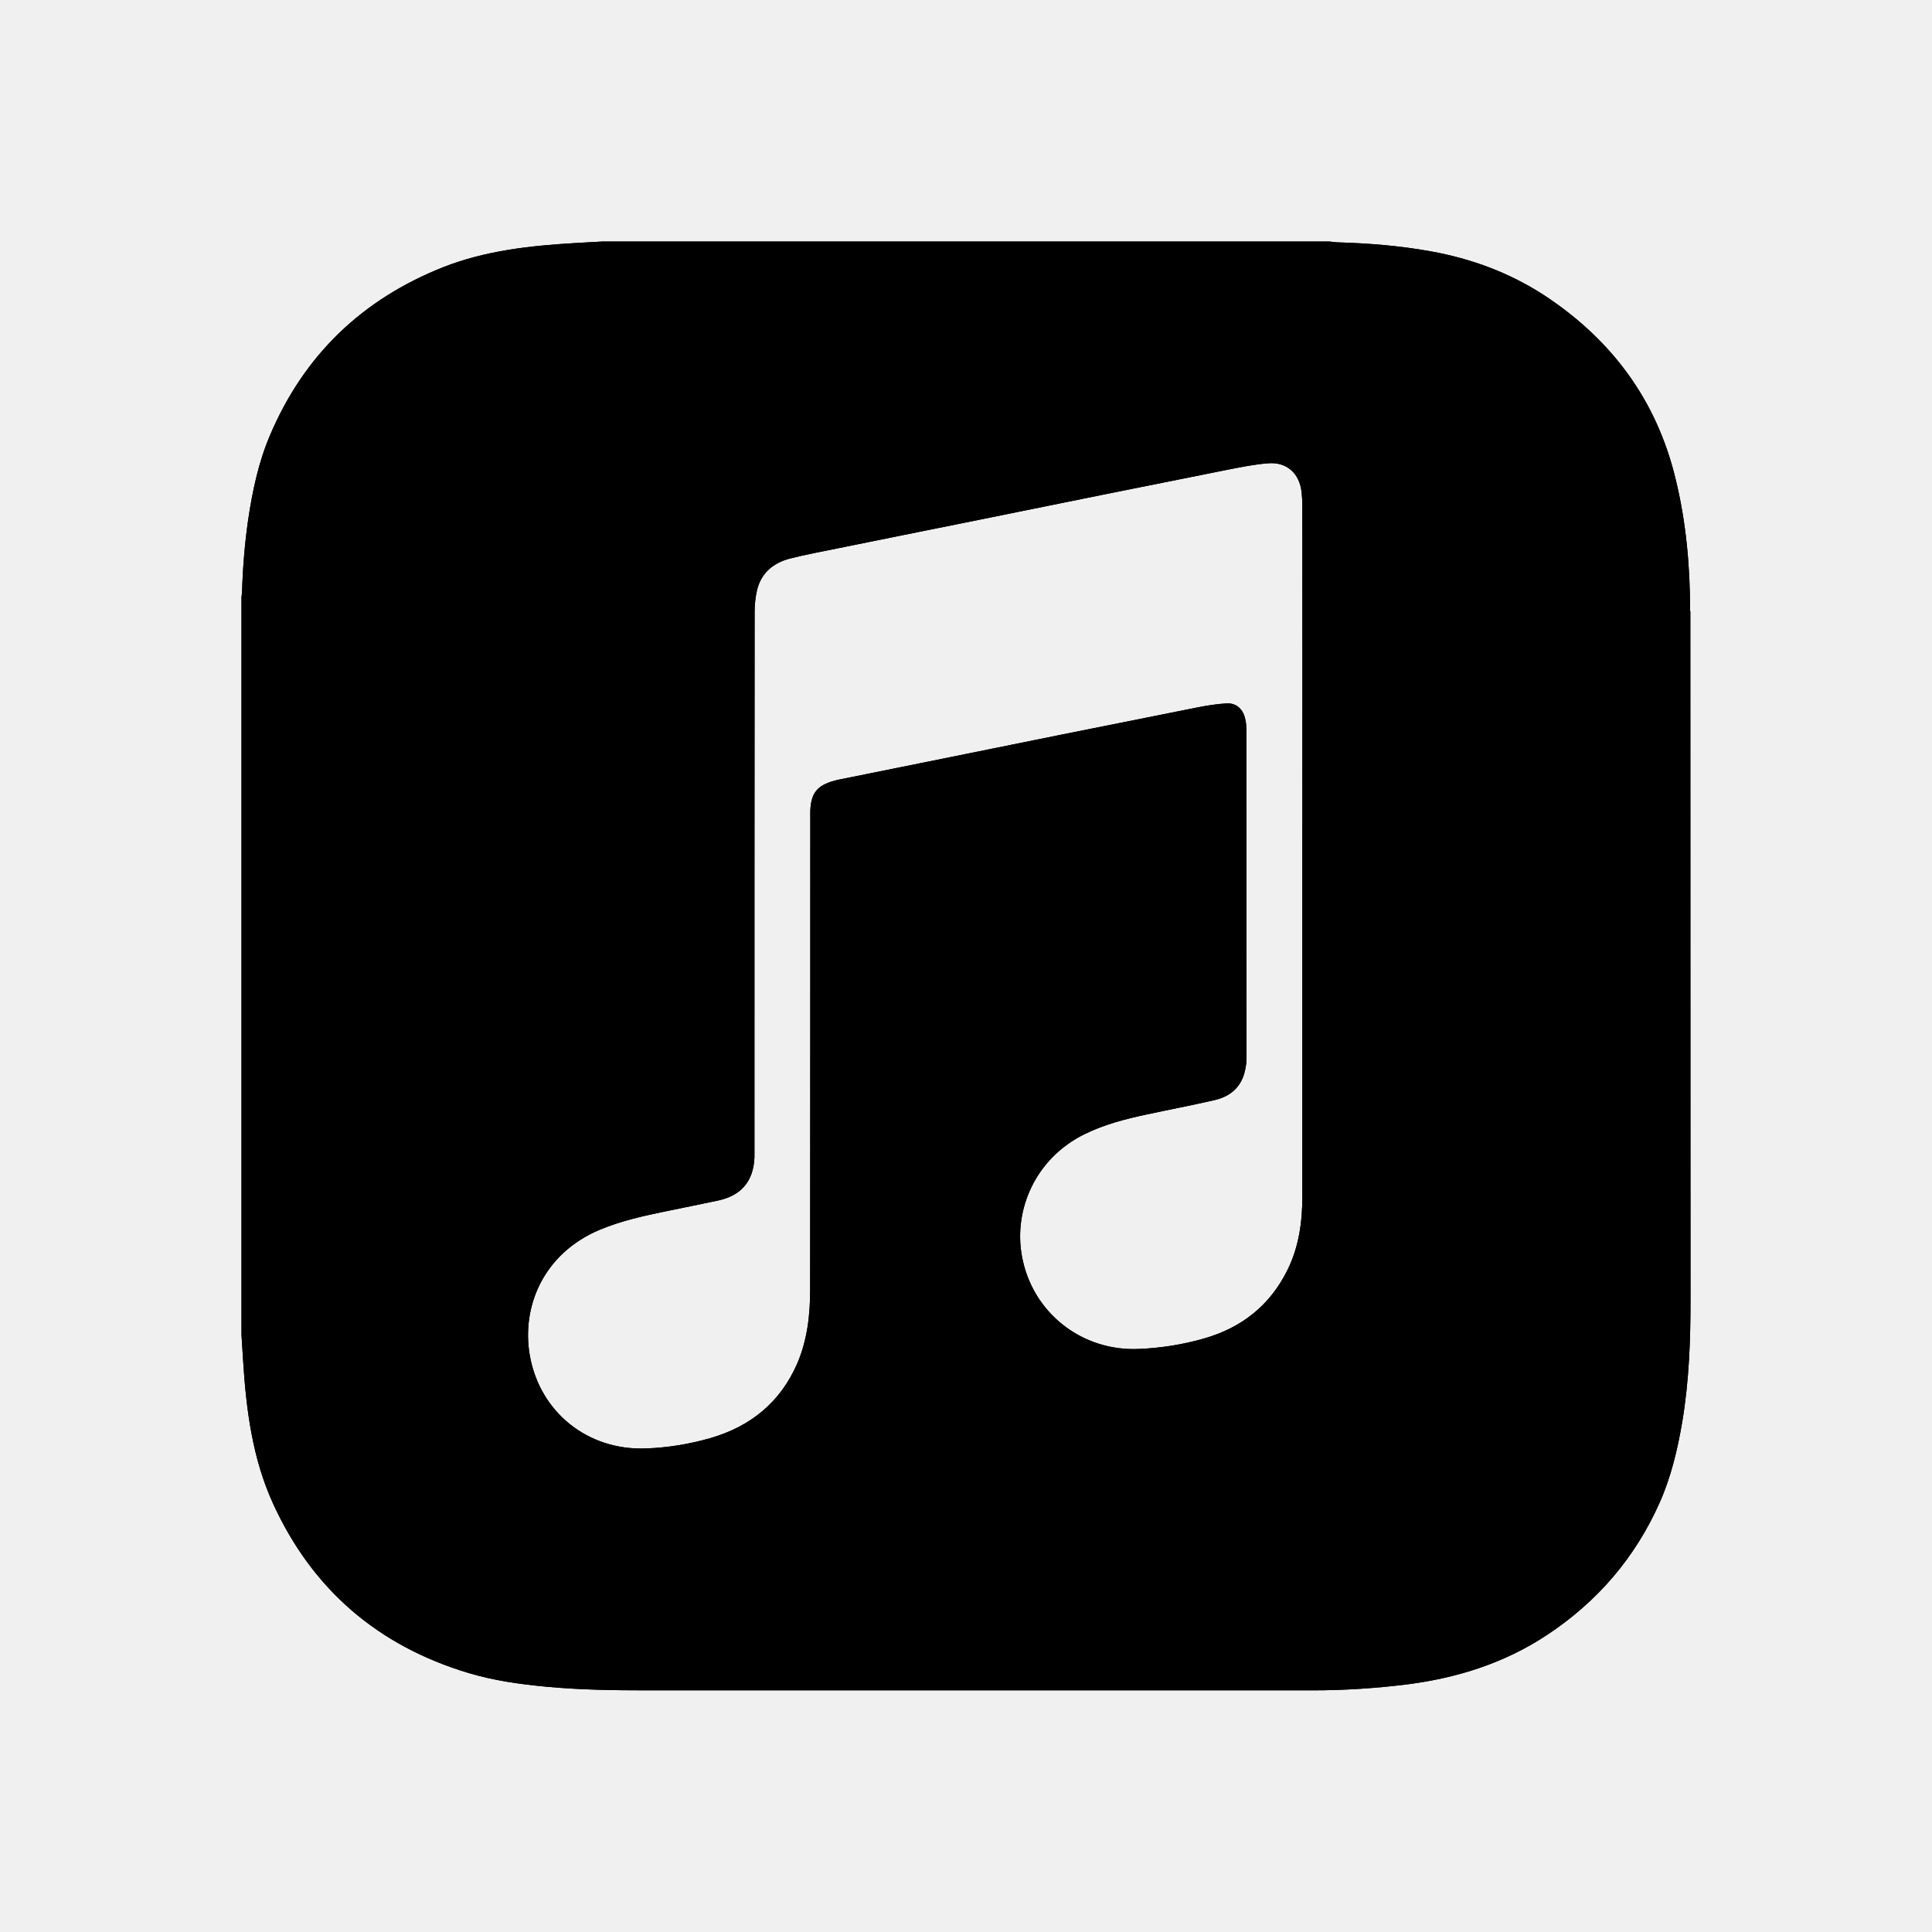
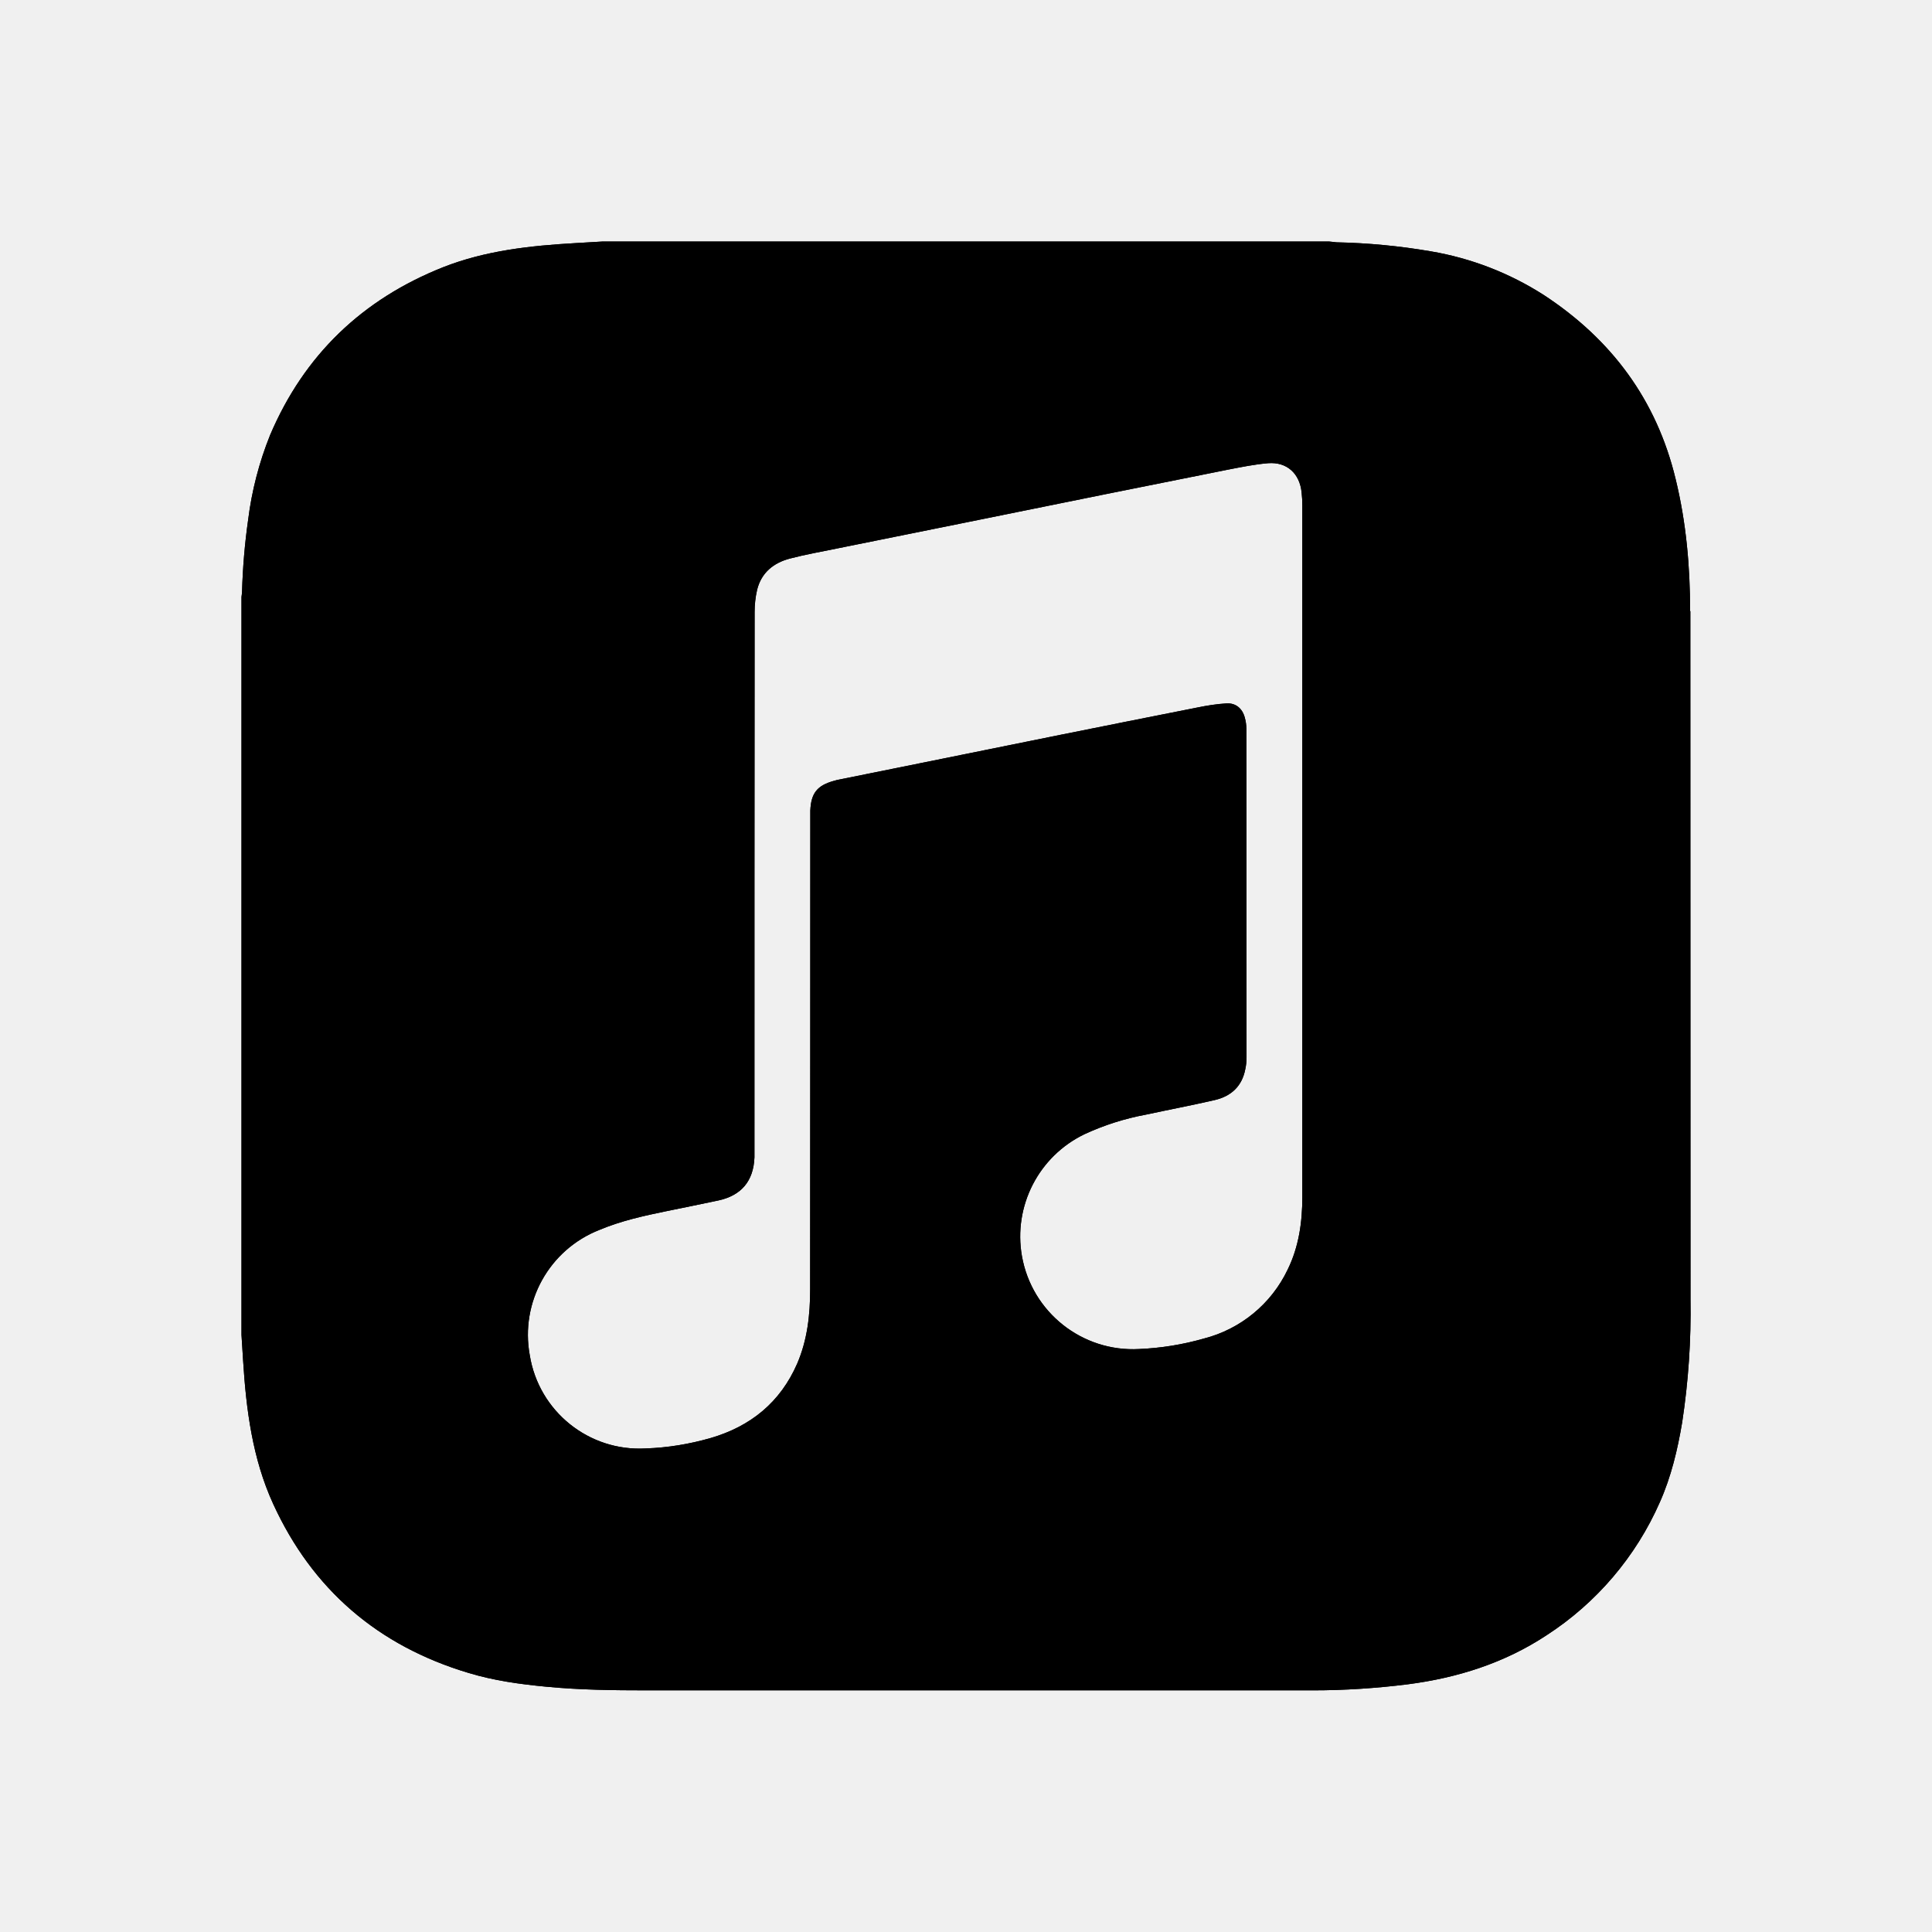
<svg xmlns="http://www.w3.org/2000/svg" xmlns:xlink="http://www.w3.org/1999/xlink" width="24" height="24" viewBox="0 0 24 24">
  <defs>
-     <path id="apple-music-a" d="M20.995,7.592 C20.995,7.039 20.947,6.49 20.815,5.95 C20.578,4.967 20.019,4.217 19.181,3.667 C18.75,3.387 18.278,3.213 17.773,3.122 C17.385,3.052 16.994,3.021 16.6,3.01 C16.57,3.007 16.538,3.002 16.507,3 L7.489,3 C7.375,3.007 7.262,3.013 7.148,3.019 C6.588,3.052 6.031,3.112 5.503,3.32 C4.501,3.718 3.778,4.409 3.355,5.405 C3.211,5.741 3.136,6.099 3.082,6.461 C3.04,6.755 3.016,7.05 3.007,7.346 C3.007,7.37 3.002,7.393 3,7.416 L3,16.583 C3.007,16.688 3.013,16.795 3.02,16.901 C3.058,17.512 3.136,18.119 3.393,18.68 C3.88,19.745 4.696,20.445 5.818,20.782 C6.133,20.877 6.46,20.922 6.788,20.953 C7.204,20.992 7.621,20.998 8.038,20.998 L16.31,20.998 C16.704,20.998 17.096,20.972 17.488,20.923 C18.105,20.843 18.686,20.66 19.21,20.315 C19.84,19.901 20.314,19.35 20.62,18.659 C20.759,18.344 20.839,18.007 20.897,17.666 C20.982,17.16 21.001,16.648 21,16.136 C20.998,13.287 21,10.44 20.998,7.592 L20.995,7.592 Z M16.178,10.584 L16.178,14.868 C16.178,15.181 16.135,15.488 15.995,15.773 C15.778,16.215 15.425,16.494 14.954,16.628 C14.692,16.703 14.425,16.745 14.152,16.757 C13.44,16.791 12.822,16.307 12.695,15.605 C12.588,15.026 12.865,14.387 13.473,14.089 C13.716,13.969 13.976,13.902 14.237,13.846 C14.52,13.785 14.805,13.731 15.087,13.666 C15.293,13.619 15.43,13.494 15.47,13.279 C15.48,13.232 15.485,13.182 15.485,13.134 C15.485,11.773 15.485,10.412 15.483,9.052 C15.483,9.006 15.476,8.958 15.464,8.913 C15.434,8.801 15.351,8.731 15.236,8.738 C15.116,8.745 14.997,8.764 14.879,8.787 C14.31,8.9 13.74,9.015 13.17,9.129 L11.425,9.482 L10.395,9.69 C10.383,9.693 10.371,9.698 10.359,9.7 C10.151,9.758 10.076,9.852 10.066,10.068 C10.065,10.099 10.066,10.132 10.066,10.165 C10.065,12.117 10.066,14.068 10.064,16.019 C10.064,16.334 10.029,16.646 9.903,16.939 C9.694,17.419 9.325,17.719 8.827,17.864 C8.565,17.939 8.295,17.984 8.021,17.993 C7.301,18.02 6.705,17.543 6.581,16.835 C6.476,16.226 6.754,15.571 7.447,15.278 C7.714,15.166 7.994,15.104 8.278,15.046 C8.493,15.001 8.709,14.959 8.922,14.913 C9.21,14.851 9.36,14.671 9.372,14.378 L9.372,14.265 C9.372,12.045 9.372,9.824 9.374,7.604 C9.374,7.512 9.384,7.417 9.405,7.327 C9.458,7.113 9.61,6.991 9.815,6.938 C10.006,6.889 10.201,6.854 10.395,6.814 C10.945,6.702 11.495,6.592 12.045,6.481 L13.748,6.136 C14.25,6.036 14.753,5.934 15.255,5.834 C15.42,5.802 15.587,5.768 15.753,5.755 C15.986,5.736 16.145,5.882 16.169,6.116 C16.175,6.171 16.178,6.227 16.178,6.283 C16.179,7.716 16.179,9.15 16.178,10.582 L16.178,10.584 Z" />
+     <path id="apple-music-a" d="M20.995 7.592c0-.553-.048-1.102-.18-1.642-.237-.983-.796-1.733-1.634-2.283a3.766 3.766 0 0 0-1.408-.545A7.872 7.872 0 0 0 16.6 3.01c-.03-.003-.062-.008-.093-.01H7.489l-.34.02c-.561.032-1.118.092-1.646.3-1.002.398-1.725 1.09-2.148 2.085a4.216 4.216 0 0 0-.273 1.056 7.957 7.957 0 0 0-.075.885c0 .024-.005.047-.007.07v9.167l.02.318c.038.61.116 1.218.373 1.78.487 1.064 1.303 1.764 2.425 2.1.315.096.642.141.97.172.416.04.833.045 1.25.045h8.272c.394 0 .786-.026 1.178-.075.617-.08 1.198-.263 1.722-.608a3.784 3.784 0 0 0 1.41-1.656c.14-.315.22-.652.277-.993a9.168 9.168 0 0 0 .103-1.53c-.002-2.85 0-5.696-.002-8.544h-.003zm-4.817 2.992v4.284c0 .313-.043.62-.183.905a1.59 1.59 0 0 1-1.04.855 3.46 3.46 0 0 1-.803.13 1.4 1.4 0 0 1-1.457-1.153 1.41 1.41 0 0 1 .778-1.516 3.2 3.2 0 0 1 .764-.243c.283-.061.568-.115.85-.18.206-.047.343-.172.383-.387a.678.678 0 0 0 .015-.145c0-1.36 0-2.722-.002-4.082a.543.543 0 0 0-.02-.139c-.03-.112-.112-.182-.227-.175-.12.007-.239.026-.357.05-.57.112-1.14.227-1.71.341l-1.744.353-1.03.208c-.012.003-.024.008-.036.01-.208.058-.283.152-.293.368v.097c-.001 1.952 0 3.903-.002 5.854 0 .315-.035.627-.161.92-.209.48-.578.78-1.076.925-.262.075-.532.12-.806.129a1.38 1.38 0 0 1-1.44-1.158 1.4 1.4 0 0 1 .866-1.557c.267-.112.547-.174.83-.232.216-.045.432-.087.645-.133.288-.062.438-.242.45-.535v-.113c0-2.22 0-4.441.002-6.661 0-.092.01-.187.031-.277.053-.214.205-.336.41-.389.191-.05.386-.084.58-.124l1.65-.333 1.703-.345 1.507-.302c.165-.032.332-.066.498-.08.233-.018.392.128.416.362.006.055.009.111.009.167v4.301z" />
  </defs>
  <g fill="none" fill-rule="evenodd">
    <polygon points="0 0 24 0 24 24 0 24" />
    <mask id="apple-music-b" fill="#fff">
      <use xlink:href="#apple-music-a" />
    </mask>
    <use fill="#000" xlink:href="#apple-music-a" />
    <g fill="#000" mask="url(#apple-music-b)">
      <rect width="24" height="24" />
    </g>
  </g>
</svg>
